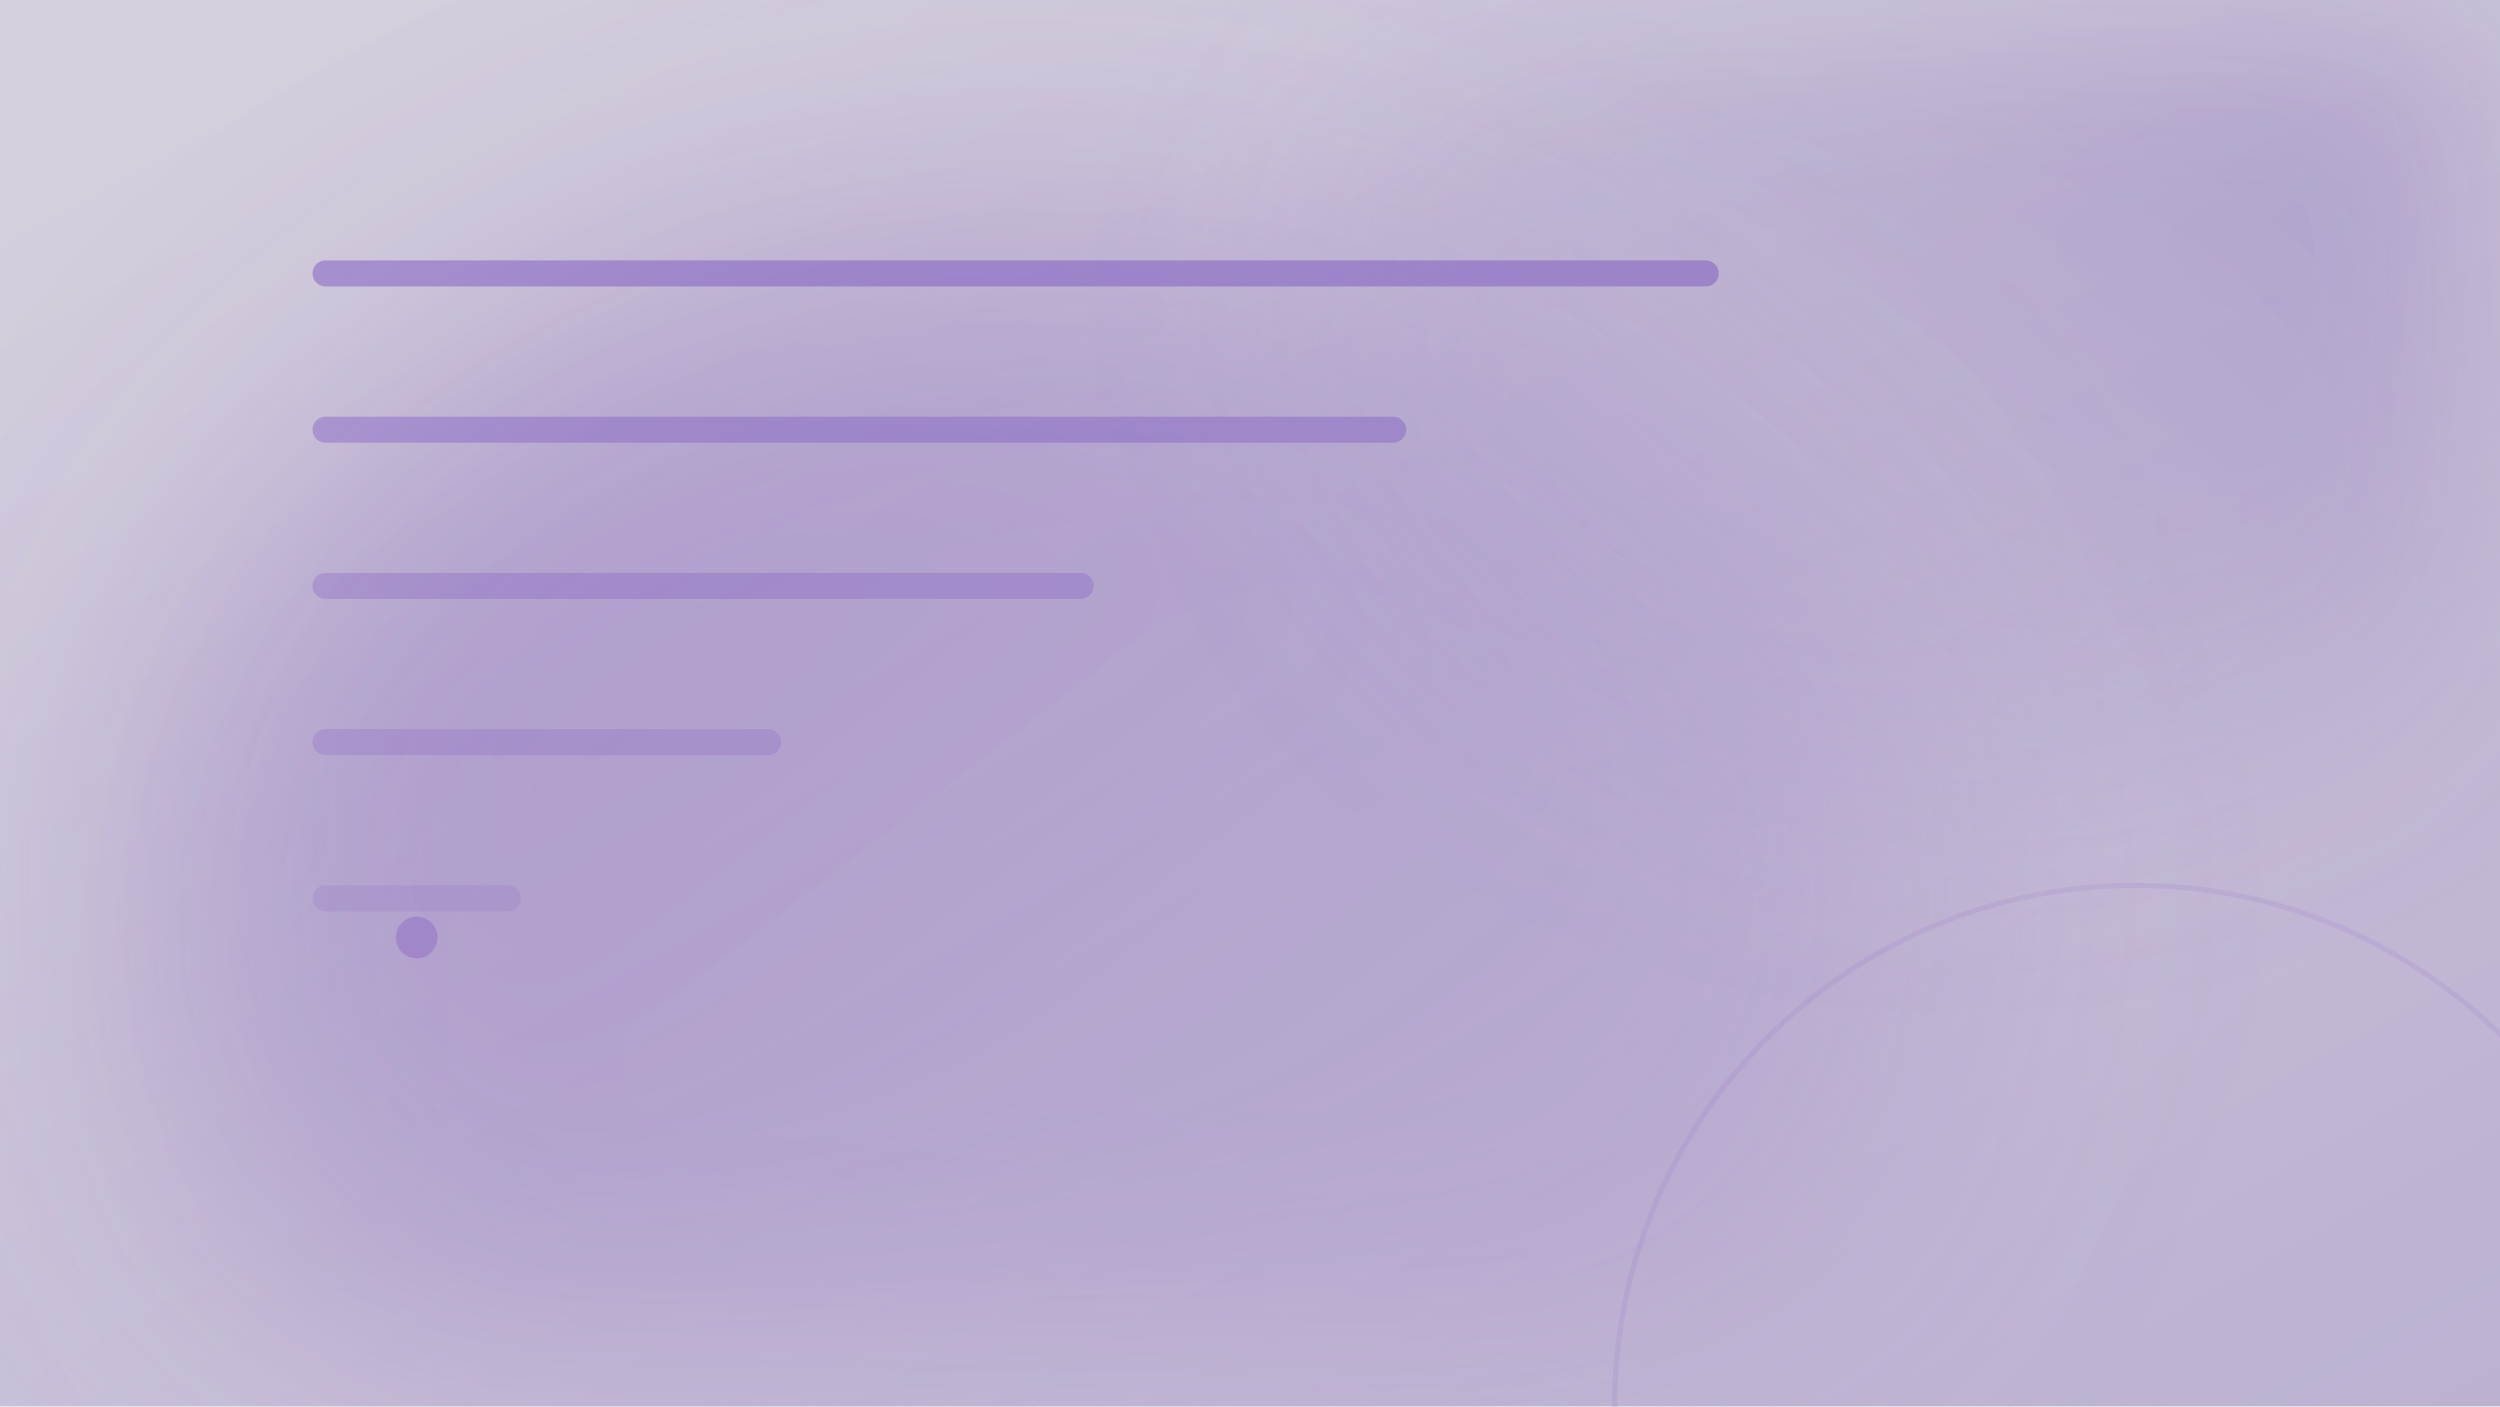
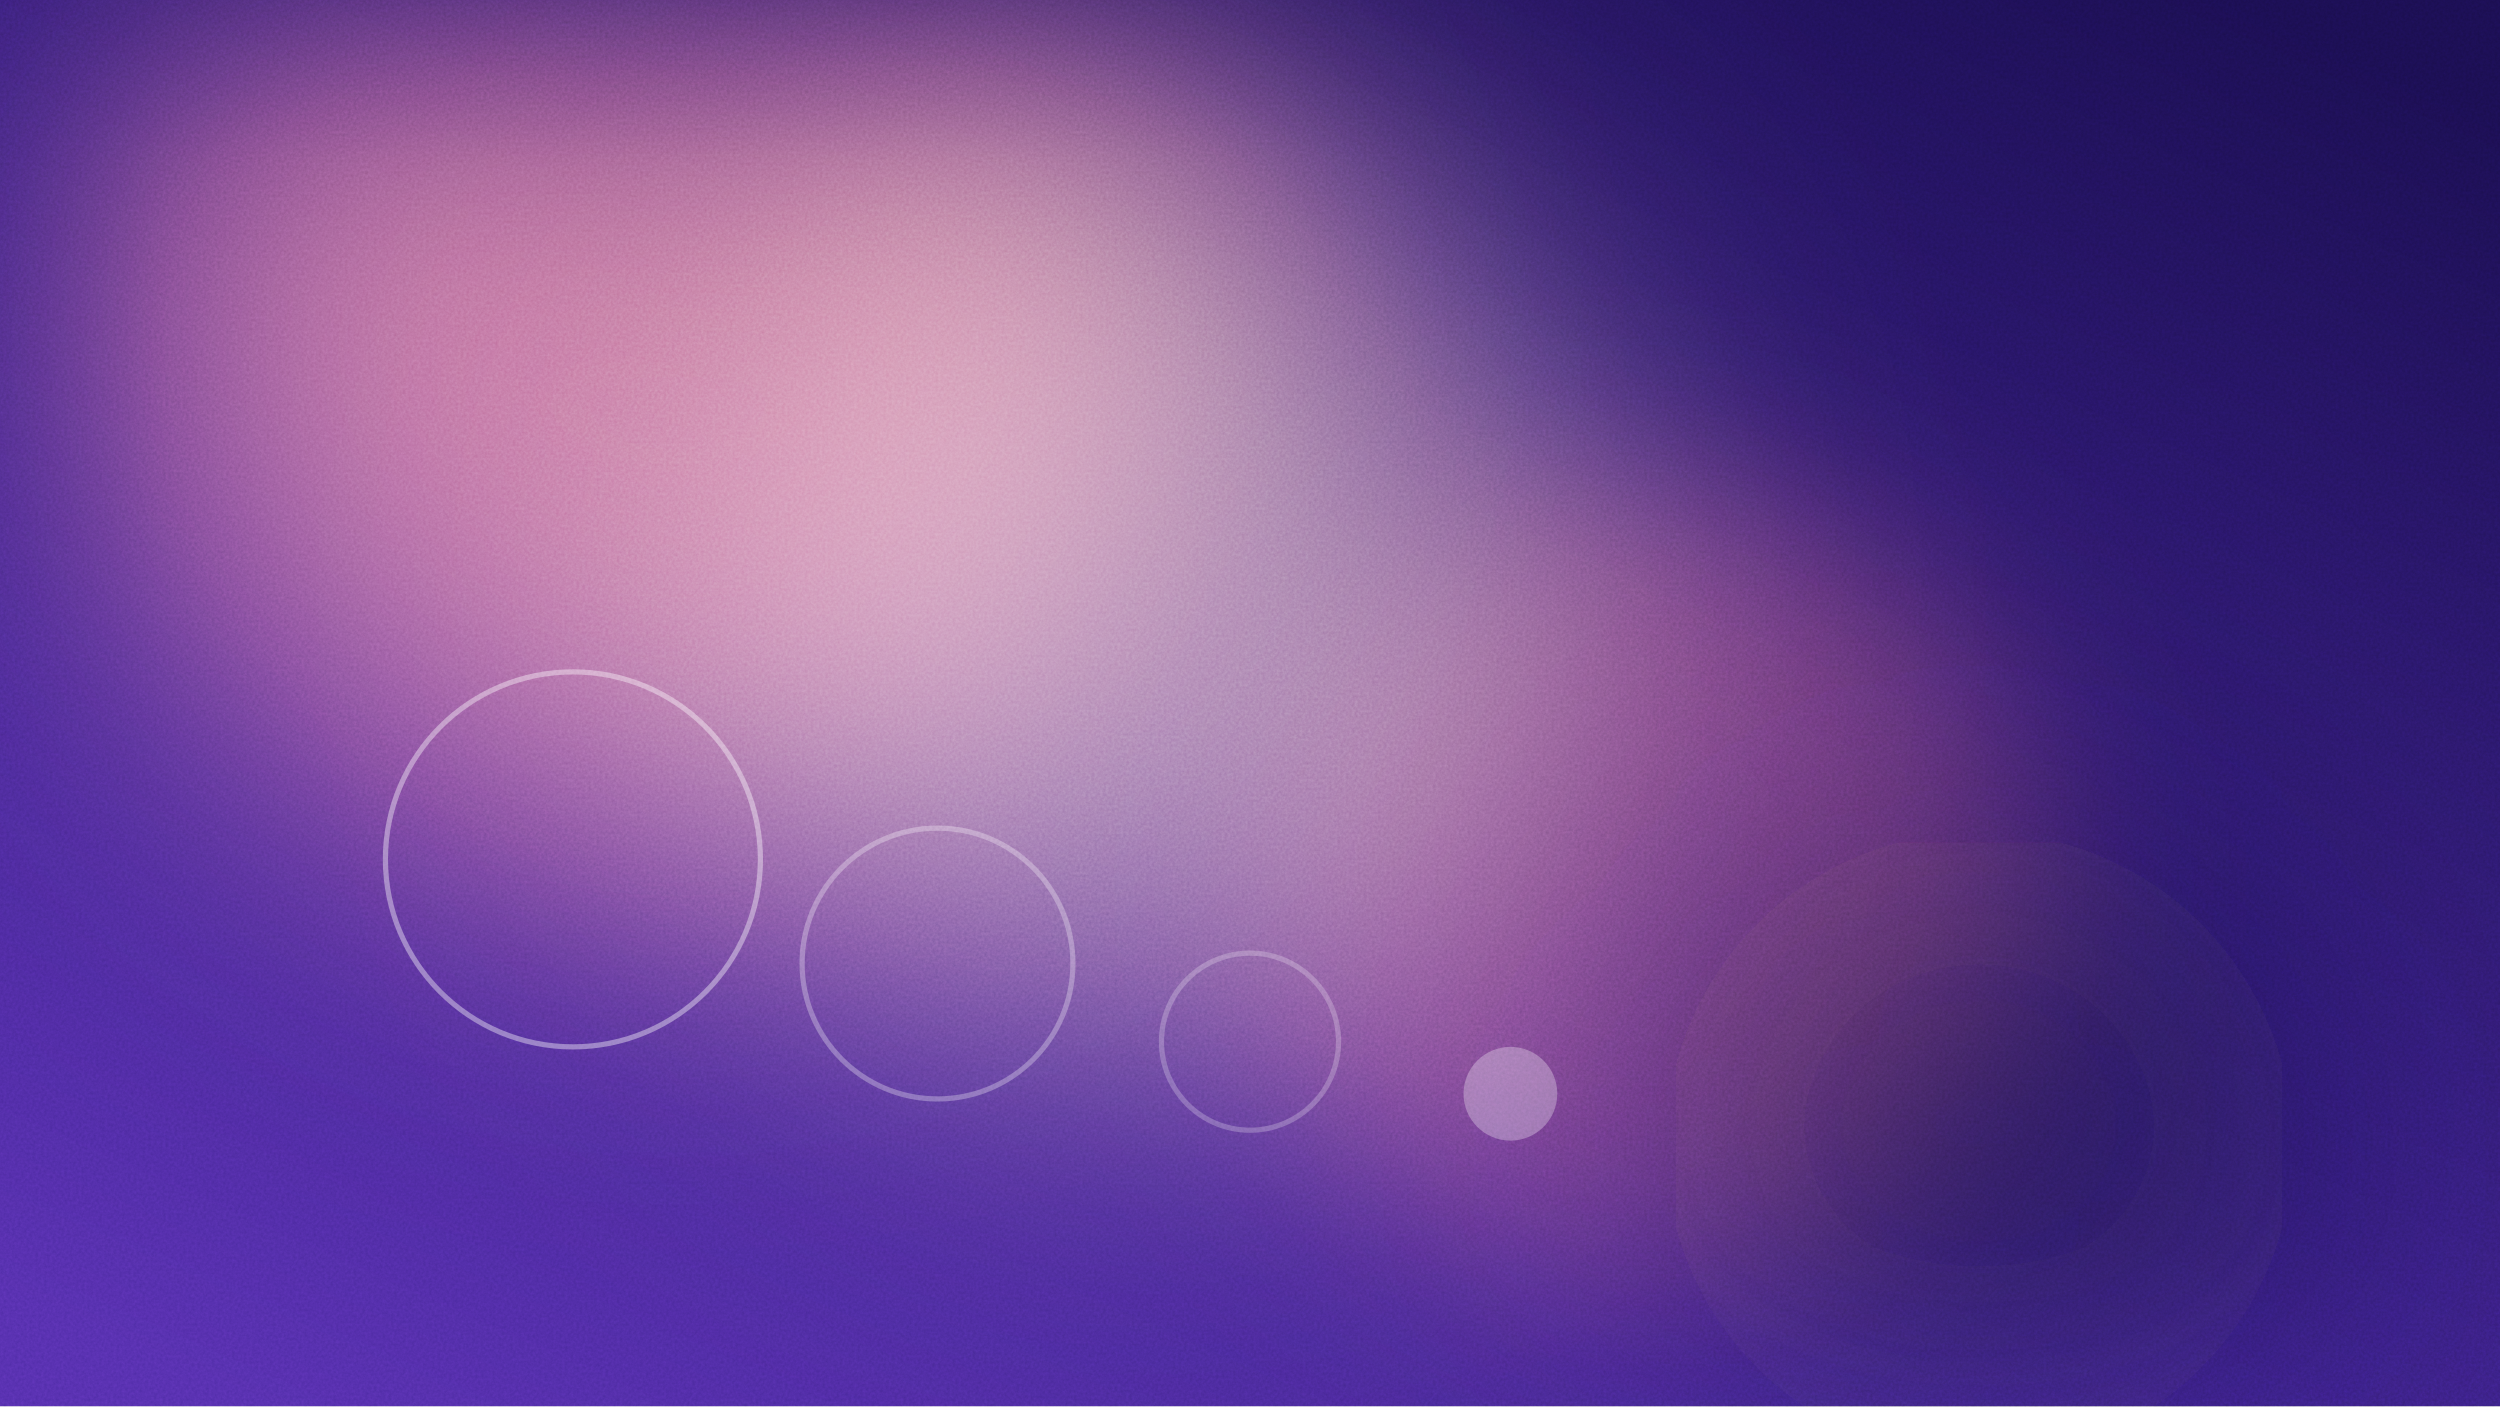
<svg xmlns="http://www.w3.org/2000/svg" width="960" height="540" viewBox="0 0 960 540">
  <defs>
-     <linearGradient id="bg" x1="0%" y1="0%" x2="100%" y2="100%">
-       <stop offset="0%" stop-color="#EDE7F6" />
-       <stop offset="100%" stop-color="#D1C4E9" />
+     <linearGradient id="bg" x1="90%" y1="0%" x2="10%" y2="100%">
+       <stop offset="0%" stop-color="#1A0E4D" />
+       <stop offset="100%" stop-color="#512DA8" />
    </linearGradient>
-     <linearGradient id="blob1" x1="0%" y1="0%" x2="100%" y2="100%">
-       <stop offset="0%" stop-color="#7E57C2" stop-opacity="0.45" />
-       <stop offset="100%" stop-color="#B39DDB" stop-opacity="0.2" />
-     </linearGradient>
-     <linearGradient id="blob2" x1="100%" y1="0%" x2="0%" y2="100%">
-       <stop offset="0%" stop-color="#512DA8" stop-opacity="0.3" />
-       <stop offset="100%" stop-color="#D1C4E9" stop-opacity="0.12" />
-     </linearGradient>
-     <filter id="blur1" x="-50%" y="-50%" width="200%" height="200%">
-       <feGaussianBlur stdDeviation="60" />
+     <filter id="blurXL" x="-60%" y="-60%" width="220%" height="220%">
+       <feGaussianBlur stdDeviation="65" />
    </filter>
-     <filter id="blur2" x="-50%" y="-50%" width="200%" height="200%">
-       <feGaussianBlur stdDeviation="45" />
+     <filter id="blurL" x="-60%" y="-60%" width="220%" height="220%">
+       <feGaussianBlur stdDeviation="38" />
    </filter>
    <filter id="grain">
-       <feTurbulence type="fractalNoise" baseFrequency="0.65" numOctaves="3" stitchTiles="stitch" />
-       <feColorMatrix type="saturate" values="0" />
-       <feBlend in="SourceGraphic" mode="multiply" />
+       <feTurbulence type="fractalNoise" baseFrequency="0.9" numOctaves="4" stitchTiles="stitch" result="noise" />
+       <feColorMatrix in="noise" type="matrix" values="0 0 0 0 1  0 0 0 0 1  0 0 0 0 1  0 0 0 0.6 0" />
    </filter>
  </defs>
  <rect width="960" height="540" fill="url(#bg)" />
-   <ellipse cx="400" cy="350" rx="340" ry="260" fill="url(#blob1)" filter="url(#blur1)" />
-   <ellipse cx="750" cy="120" rx="240" ry="180" fill="url(#blob2)" filter="url(#blur2)" />
-   <rect width="960" height="540" filter="url(#grain)" opacity="0.1" />
-   <g transform="translate(120, 100)">
-     <rect x="0" y="0" width="540" height="10" rx="5" fill="#7E57C2" opacity="0.5" />
-     <rect x="0" y="60" width="420" height="10" rx="5" fill="#7E57C2" opacity="0.4" />
-     <rect x="0" y="120" width="300" height="10" rx="5" fill="#7E57C2" opacity="0.3" />
-     <rect x="0" y="180" width="180" height="10" rx="5" fill="#7E57C2" opacity="0.22" />
-     <rect x="0" y="240" width="80" height="10" rx="5" fill="#7E57C2" opacity="0.15" />
-   </g>
-   <circle cx="820" cy="540" r="200" fill="none" stroke="#7E57C2" stroke-width="2" opacity="0.12" />
-   <circle cx="160" cy="360" r="8" fill="#7E57C2" opacity="0.35" />
+   <circle cx="260" cy="120" r="210" fill="#FF8A65" opacity="0.7" filter="url(#blurXL)" style="mix-blend-mode:screen" />
+   <circle cx="440" cy="230" r="170" fill="#FFCCBC" opacity="0.5" filter="url(#blurXL)" style="mix-blend-mode:screen" />
+   <circle cx="630" cy="340" r="150" fill="#FF7043" opacity="0.32" filter="url(#blurL)" style="mix-blend-mode:screen" />
+   <circle cx="760" cy="440" r="120" fill="#0D0726" opacity="0.45" filter="url(#blurXL)" />
+   <rect width="960" height="540" filter="url(#grain)" style="mix-blend-mode:overlay" opacity="0.4" />
+   <circle cx="220" cy="330" r="72" fill="none" stroke="#FFFFFF" stroke-width="2" opacity="0.4" />
+   <circle cx="360" cy="370" r="52" fill="none" stroke="#FFFFFF" stroke-width="2" opacity="0.3" />
+   <circle cx="480" cy="400" r="34" fill="none" stroke="#FFFFFF" stroke-width="2" opacity="0.24" />
+   <circle cx="580" cy="420" r="18" fill="#FFFFFF" opacity="0.3" />
</svg>
